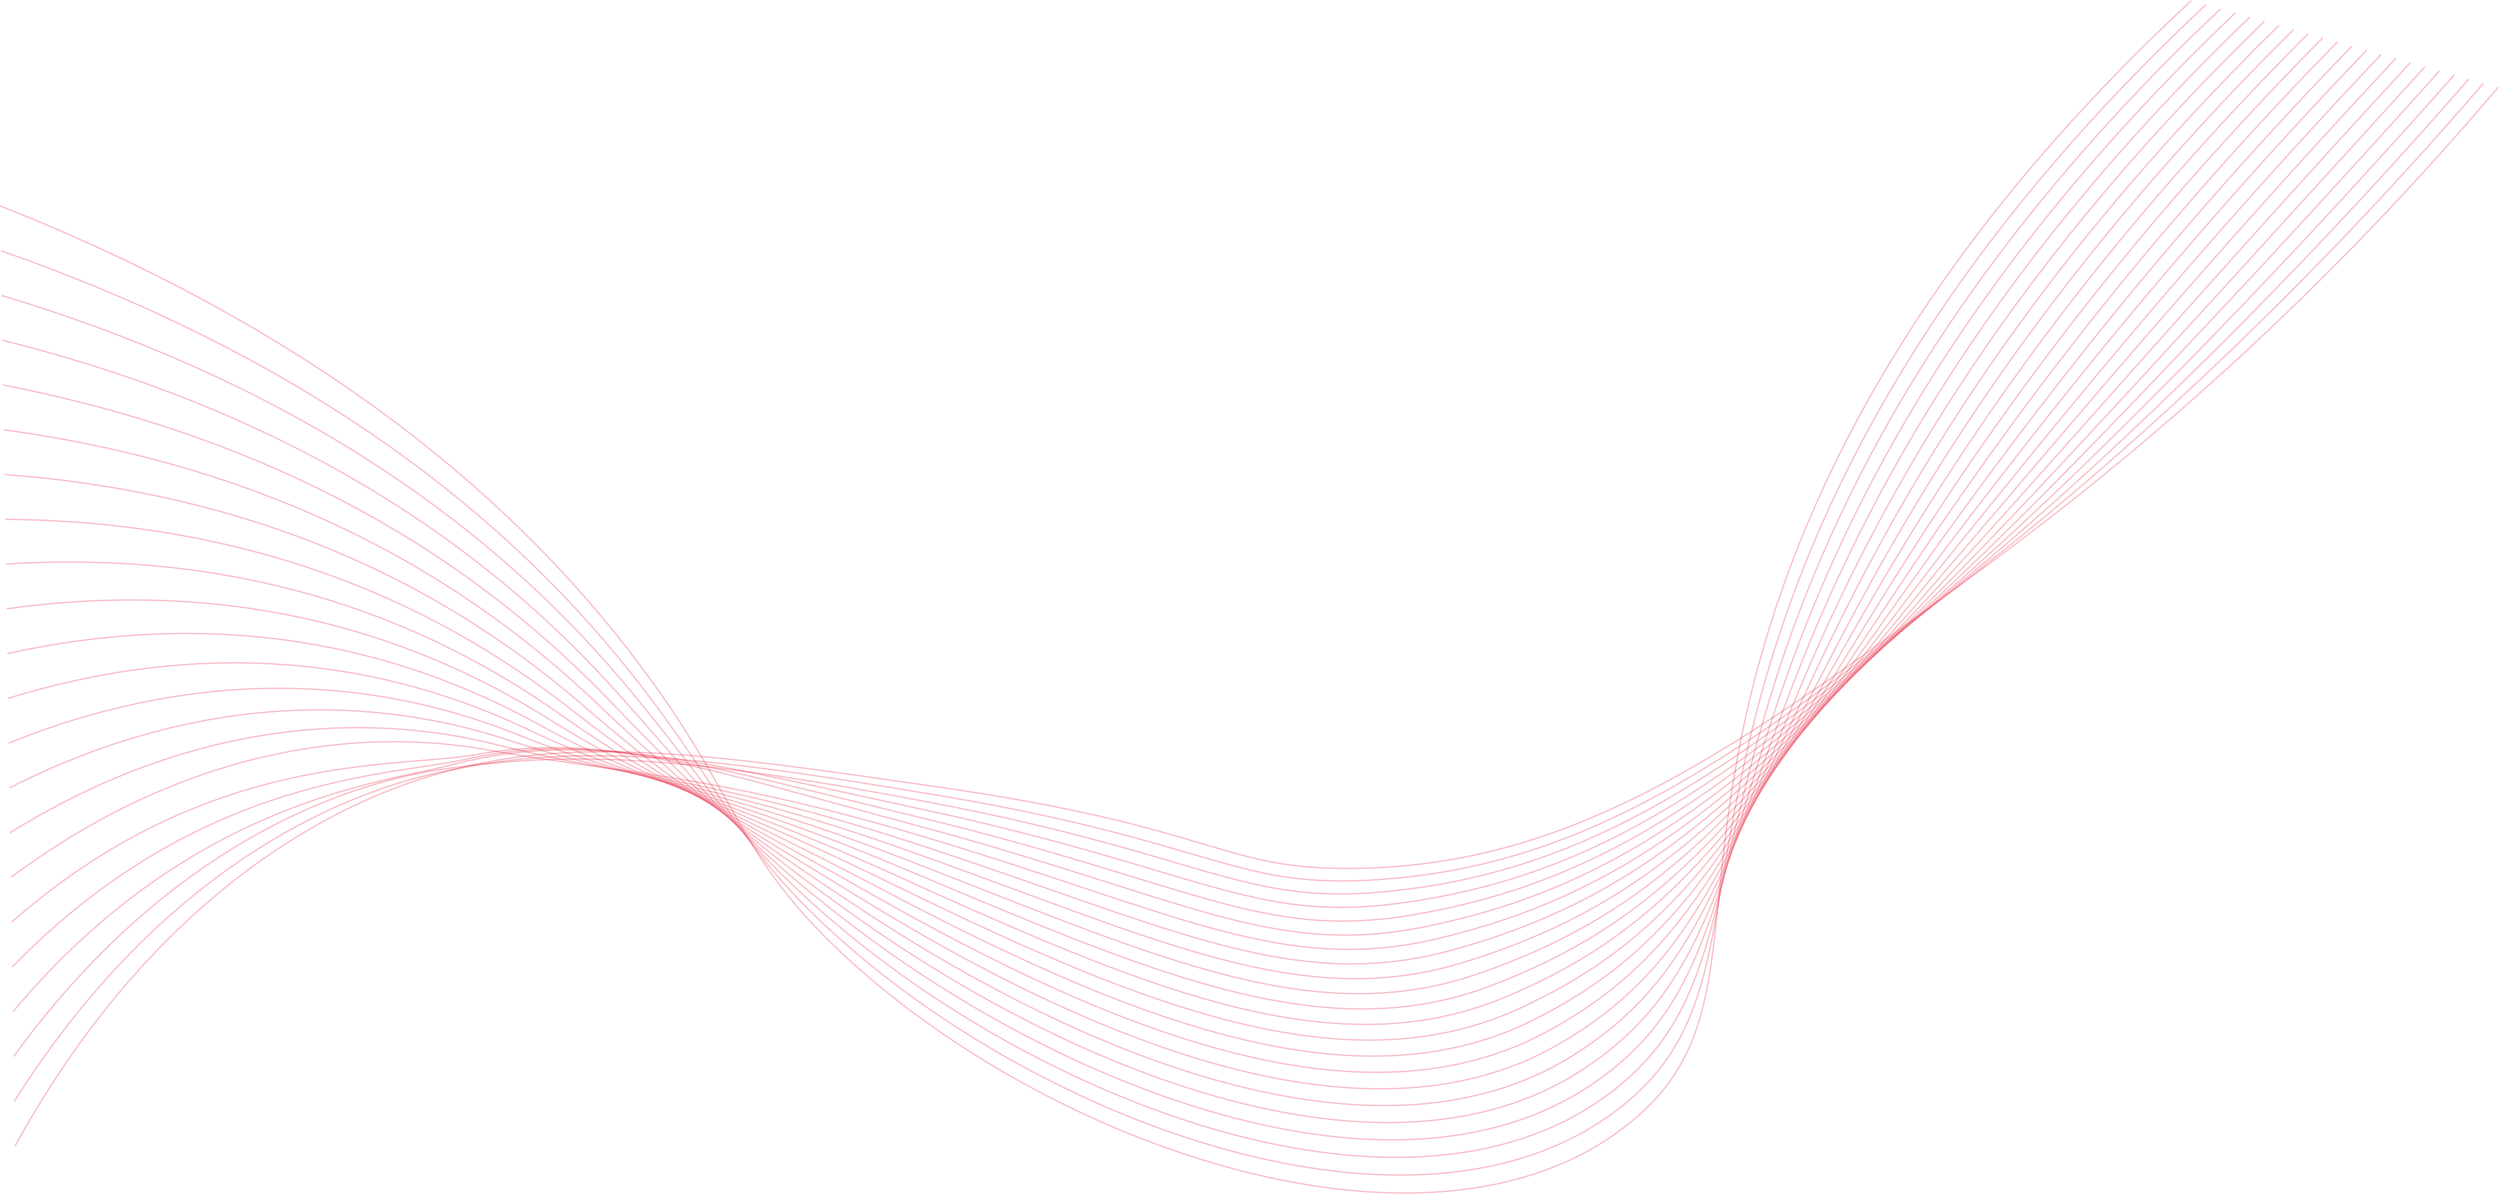
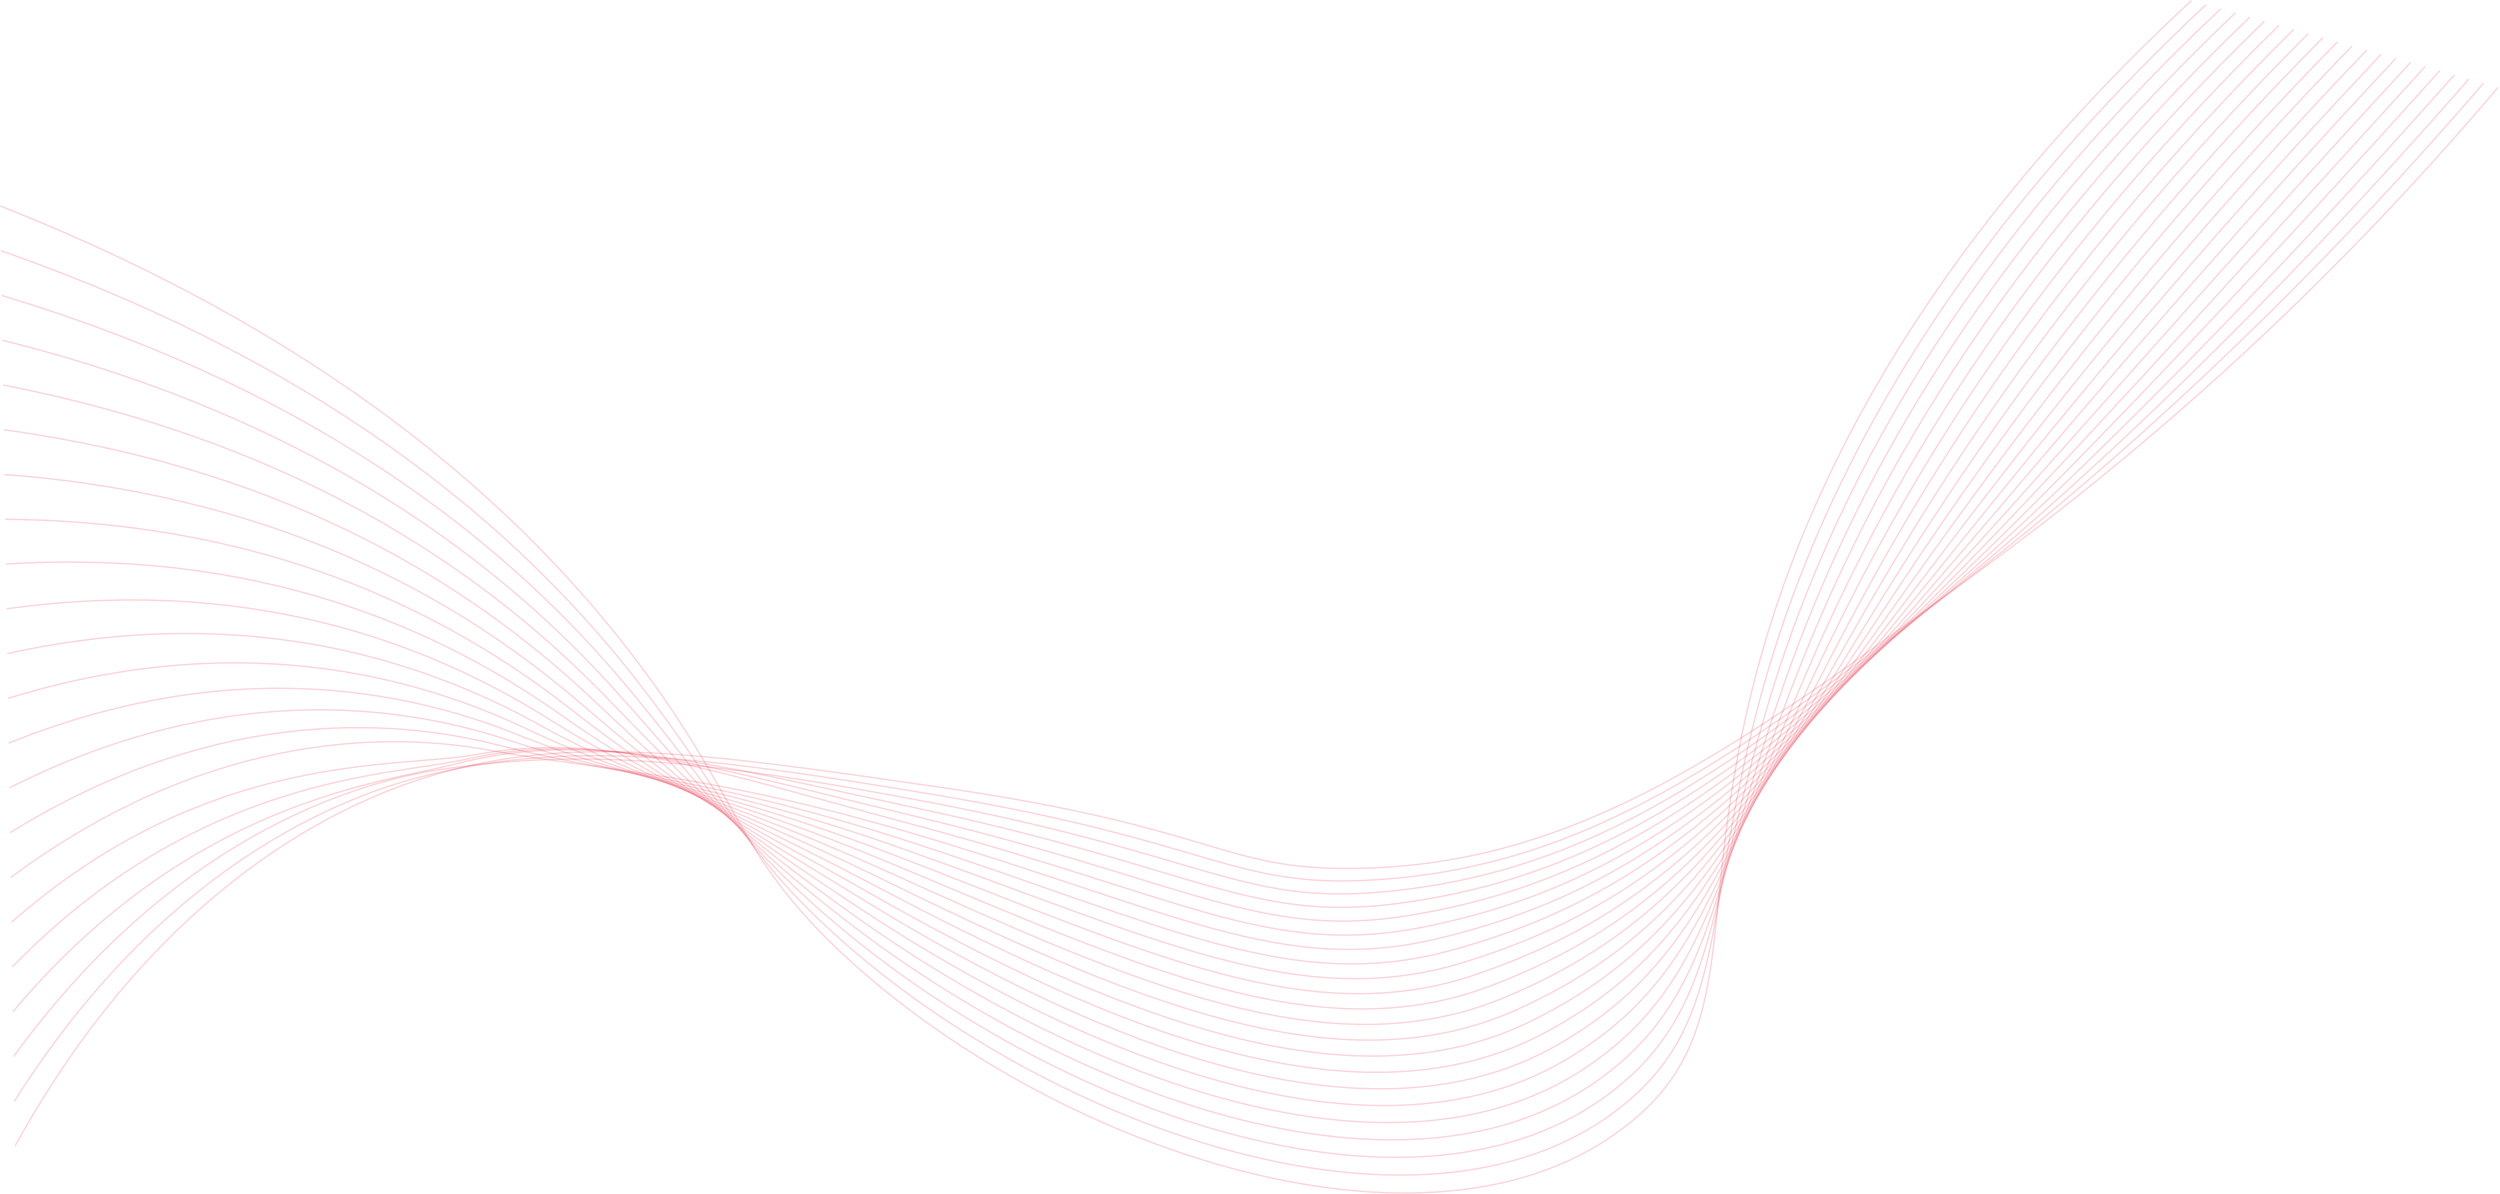
<svg xmlns="http://www.w3.org/2000/svg" width="1759" height="840" viewBox="0 0 1759 840" fill="none">
-   <path d="M0.184 144.881C246.953 242.525 379.97 371.306 456.686 476.657C520.636 564.489 519.502 600.418 587.407 665.948C734.769 808.145 1017.06 906.203 1153.87 784.005C1221.26 723.809 1196.33 647.525 1228.57 503.115C1257.57 373.208 1332.55 194.541 1541.89 0.367" stroke="#e60f2f44" stroke-miterlimit="10" />
-   <path d="M0.677 176.385C240.701 260.302 372.388 381.453 449.064 480.048C513.579 563.032 518.825 596.215 590.953 660.619C742.261 795.723 1007.37 889.784 1144.37 775.764C1214.94 717.039 1198.89 642.06 1236.66 498.074C1269.91 371.31 1346.42 195.698 1552.15 3.265" stroke="#e60f2f44" stroke-miterlimit="10" />
-   <path d="M1.171 207.884C234.445 278.079 364.904 391.631 441.455 483.44C506.669 561.652 518.033 592.017 594.512 655.289C749.434 783.459 998.098 873.583 1134.89 767.528C1208.79 710.23 1201.34 636.67 1244.76 493.037C1282.14 369.446 1360.31 196.867 1562.45 6.185" stroke="#e60f2f44" stroke-miterlimit="10" />
-   <path d="M1.665 239.387C228.19 295.86 357.55 401.84 433.847 486.857C499.844 560.356 517.112 587.848 598.09 649.956C756.317 771.369 989.231 857.626 1125.42 759.288C1202.81 703.422 1203.68 631.341 1252.88 487.996C1294.21 367.609 1374.22 198.037 1572.73 9.091" stroke="#e60f2f44" stroke-miterlimit="10" />
-   <path d="M2.16 270.886C221.957 313.628 350.347 412.049 426.24 490.226C493.135 559.13 516.116 583.72 601.623 644.627C762.881 759.458 980.685 841.931 1115.92 751.048C1196.94 696.6 1205.85 626.047 1260.97 482.955C1306.1 365.78 1388.09 199.202 1582.98 12.02" stroke="#e60f2f44" stroke-miterlimit="10" />
-   <path d="M2.654 302.385C215.684 331.405 343.308 422.262 418.631 493.618C486.568 557.977 514.959 579.652 605.183 639.293C769.226 747.744 972.489 826.502 1106.43 742.812C1191.24 689.817 1207.88 620.779 1269.07 477.914C1317.86 363.947 1401.97 200.372 1593.26 14.905" stroke="#e60f2f44" stroke-miterlimit="10" />
-   <path d="M3.147 333.884C209.427 349.16 336.465 432.431 411.022 497.009C480.152 556.886 513.726 575.654 608.737 633.964C775.365 736.221 964.586 811.353 1096.95 734.572C1185.68 683.096 1209.81 615.511 1277.17 472.877C1329.49 362.096 1415.88 201.542 1603.53 17.816" stroke="#e60f2f44" stroke-miterlimit="10" />
-   <path d="M3.658 365.387C203.189 366.954 329.853 442.553 403.431 500.4C473.931 555.83 512.44 571.743 612.31 628.635C781.34 724.895 956.969 796.478 1087.48 726.331C1180.27 676.458 1211.58 610.234 1285.29 467.836C1340.97 360.224 1429.75 202.725 1613.81 20.723" stroke="#e60f2f44" stroke-miterlimit="10" />
-   <path d="M4.135 396.886C196.916 384.731 323.437 452.578 395.805 503.796C467.885 554.791 511.008 567.955 615.852 623.302C787.151 713.761 949.552 781.883 1077.97 718.095C1174.97 669.928 1213.17 604.914 1293.37 462.795C1352.34 358.312 1443.63 203.877 1624.11 23.63" stroke="#e60f2f44" stroke-miterlimit="10" />
-   <path d="M4.628 428.372C190.664 402.495 317.274 462.459 388.196 507.174C462.024 553.718 509.539 564.21 619.406 617.959C792.832 702.798 942.321 767.541 1068.49 709.842C1169.78 663.521 1214.64 599.528 1301.48 457.741C1363.58 356.339 1457.52 205.034 1634.36 26.523" stroke="#e60f2f44" stroke-miterlimit="10" />
-   <path d="M5.124 459.888C184.432 420.285 311.353 472.201 380.594 510.578C456.402 552.6 508.019 560.627 622.967 612.639C798.44 692.039 935.261 753.492 1059 701.619C1164.7 657.306 1215.97 594.094 1309.58 452.713C1374.71 354.341 1471.41 206.216 1644.64 29.452" stroke="#e60f2f44" stroke-miterlimit="10" />
-   <path d="M5.617 491.387C178.154 438.057 305.658 481.72 372.985 513.97C450.991 551.339 506.466 557.152 626.522 607.31C803.979 681.437 928.329 739.678 1049.52 693.379C1159.73 651.274 1217.15 588.56 1317.68 447.676C1385.76 352.267 1485.3 207.382 1654.91 32.354" stroke="#e60f2f44" stroke-miterlimit="10" />
-   <path d="M6.111 522.891C171.897 455.834 300.158 490.995 365.377 517.365C445.785 549.877 504.837 553.796 630.081 601.981C809.474 670.997 921.486 726.109 1040.03 685.139C1154.83 645.465 1218.21 582.925 1325.78 442.635C1396.71 350.129 1499.18 208.551 1665.19 35.261" stroke="#e60f2f44" stroke-miterlimit="10" />
-   <path d="M6.604 554.39C165.645 473.611 294.823 499.999 357.768 520.757C440.761 548.127 503.199 550.567 633.626 596.647C814.928 660.702 914.695 712.745 1030.54 676.903C1150.02 639.913 1219.14 577.168 1333.88 437.594C1407.61 347.916 1513.07 209.708 1675.46 38.181" stroke="#e60f2f44" stroke-miterlimit="10" />
-   <path d="M7.098 585.889C159.39 491.383 289.595 508.71 350.142 524.148C435.854 545.997 501.526 547.459 637.177 591.318C820.379 650.55 907.933 699.638 1021.04 668.663C1145.25 634.65 1219.96 571.285 1341.97 432.54C1418.42 345.616 1526.94 210.873 1685.72 41.062" stroke="#e60f2f44" stroke-miterlimit="10" />
-   <path d="M7.591 617.392C153.156 509.16 284.411 517.125 342.551 527.539C431.048 543.391 499.875 544.478 640.75 585.985C825.842 640.542 901.196 686.714 1011.57 660.427C1140.54 629.705 1220.69 565.279 1350.09 427.517C1429.23 343.263 1540.85 212.056 1696.01 43.986" stroke="#e60f2f44" stroke-miterlimit="10" />
-   <path d="M8.108 648.891C146.9 526.937 279.829 541.034 334.965 530.935C425.149 514.41 498.229 541.623 644.332 580.656C831.337 630.625 894.416 673.983 1002.09 652.186C1135.83 625.126 1221.33 559.095 1358.19 422.476C1439.98 340.832 1554.73 213.226 1706.29 46.91" stroke="#e60f2f44" stroke-miterlimit="10" />
-   <path d="M8.58 680.39C140.628 544.714 275.14 546.141 327.335 534.326C418.818 513.62 496.539 538.887 647.865 575.326C836.851 620.849 887.555 661.439 992.604 643.946C1131.11 620.91 1221.89 552.779 1366.3 417.426C1450.71 338.309 1568.62 214.382 1716.56 49.791" stroke="#e60f2f44" stroke-miterlimit="10" />
-   <path d="M9.074 711.893C134.371 562.486 269.836 550.745 319.726 537.717C412.855 513.402 494.879 536.273 651.424 570.015C842.394 611.155 880.61 649.039 983.118 635.732C1126.36 617.135 1222.39 546.328 1374.4 412.415C1461.42 335.752 1582.51 215.574 1726.84 52.728" stroke="#e60f2f44" stroke-miterlimit="10" />
-   <path d="M9.568 743.392C128.116 580.263 262.312 548.297 312.123 541.108C410.235 526.98 493.246 533.767 654.984 564.677C847.996 601.544 873.544 636.766 973.636 627.483C1121.52 613.752 1222.83 539.668 1382.51 407.352C1472.14 333.068 1596.41 216.731 1737.12 55.613" stroke="#e60f2f44" stroke-miterlimit="10" />
-   <path d="M10.061 774.891C121.86 598.04 256.11 555.708 304.509 544.504C404.019 521.472 491.622 531.375 658.534 559.344C853.633 592.021 866.318 624.628 964.146 619.243C1116.58 610.854 1223.24 532.912 1390.6 402.324C1482.85 330.34 1610.28 217.909 1747.39 58.533" stroke="#e60f2f44" stroke-miterlimit="10" />
-   <path d="M10.555 806.395C115.608 615.817 249.484 563.128 296.901 547.895C397.233 515.65 490.029 529.088 662.093 554.006C859.337 582.567 858.923 612.587 954.664 610.998C1111.5 608.379 1223.62 525.972 1398.71 397.279C1493.58 327.551 1624.17 219.066 1757.67 61.431" stroke="#e60f2f44" stroke-miterlimit="10" />
+   <defs>
+     <linearGradient id="wave-gradient" gradientUnits="userSpaceOnUse" x1="-1759" y1="0" x2="0" y2="0">
+       <stop offset="0%" stop-color="#e60f2f" stop-opacity="0.18" />
+       <stop offset="46%" stop-color="#e60f2f" stop-opacity="0.18" />
+       <stop offset="50%" stop-color="#ff2244" stop-opacity="1" />
+       <stop offset="54%" stop-color="#e60f2f" stop-opacity="0.18" />
+       <stop offset="100%" stop-color="#e60f2f" stop-opacity="0.18" />
+       <animate attributeName="x1" from="-1759" to="1759" dur="4s" repeatCount="indefinite" calcMode="linear" />
+       <animate attributeName="x2" from="0" to="3518" dur="4s" repeatCount="indefinite" calcMode="linear" />
+     </linearGradient>
+   </defs>
+   <path d="M0.184 144.881C246.953 242.525 379.97 371.306 456.686 476.657C520.636 564.489 519.502 600.418 587.407 665.948C734.769 808.145 1017.06 906.203 1153.87 784.005C1221.26 723.809 1196.33 647.525 1228.57 503.115C1257.57 373.208 1332.55 194.541 1541.89 0.367" stroke="url(#wave-gradient)" stroke-miterlimit="10" />
+   <path d="M0.677 176.385C240.701 260.302 372.388 381.453 449.064 480.048C513.579 563.032 518.825 596.215 590.953 660.619C742.261 795.723 1007.37 889.784 1144.37 775.764C1214.94 717.039 1198.89 642.06 1236.66 498.074C1269.91 371.31 1346.42 195.698 1552.15 3.265" stroke="url(#wave-gradient)" stroke-miterlimit="10" />
+   <path d="M1.171 207.884C234.445 278.079 364.904 391.631 441.455 483.44C506.669 561.652 518.033 592.017 594.512 655.289C749.434 783.459 998.098 873.583 1134.89 767.528C1208.79 710.23 1201.34 636.67 1244.76 493.037C1282.14 369.446 1360.31 196.867 1562.45 6.185" stroke="url(#wave-gradient)" stroke-miterlimit="10" />
+   <path d="M1.665 239.387C228.19 295.86 357.55 401.84 433.847 486.857C499.844 560.356 517.112 587.848 598.09 649.956C756.317 771.369 989.231 857.626 1125.42 759.288C1202.81 703.422 1203.68 631.341 1252.88 487.996C1294.21 367.609 1374.22 198.037 1572.73 9.091" stroke="url(#wave-gradient)" stroke-miterlimit="10" />
+   <path d="M2.16 270.886C221.957 313.628 350.347 412.049 426.24 490.226C493.135 559.13 516.116 583.72 601.623 644.627C762.881 759.458 980.685 841.931 1115.92 751.048C1196.94 696.6 1205.85 626.047 1260.97 482.955C1306.1 365.78 1388.09 199.202 1582.98 12.02" stroke="url(#wave-gradient)" stroke-miterlimit="10" />
+   <path d="M2.654 302.385C215.684 331.405 343.308 422.262 418.631 493.618C486.568 557.977 514.959 579.652 605.183 639.293C769.226 747.744 972.489 826.502 1106.43 742.812C1191.24 689.817 1207.88 620.779 1269.07 477.914C1317.86 363.947 1401.97 200.372 1593.26 14.905" stroke="url(#wave-gradient)" stroke-miterlimit="10" />
+   <path d="M3.147 333.884C209.427 349.16 336.465 432.431 411.022 497.009C480.152 556.886 513.726 575.654 608.737 633.964C775.365 736.221 964.586 811.353 1096.95 734.572C1185.68 683.096 1209.81 615.511 1277.17 472.877C1329.49 362.096 1415.88 201.542 1603.53 17.816" stroke="url(#wave-gradient)" stroke-miterlimit="10" />
+   <path d="M3.658 365.387C203.189 366.954 329.853 442.553 403.431 500.4C473.931 555.83 512.44 571.743 612.31 628.635C781.34 724.895 956.969 796.478 1087.48 726.331C1180.27 676.458 1211.58 610.234 1285.29 467.836C1340.97 360.224 1429.75 202.725 1613.81 20.723" stroke="url(#wave-gradient)" stroke-miterlimit="10" />
+   <path d="M4.135 396.886C196.916 384.731 323.437 452.578 395.805 503.796C467.885 554.791 511.008 567.955 615.852 623.302C787.151 713.761 949.552 781.883 1077.97 718.095C1174.97 669.928 1213.17 604.914 1293.37 462.795C1352.34 358.312 1443.63 203.877 1624.11 23.63" stroke="url(#wave-gradient)" stroke-miterlimit="10" />
+   <path d="M4.628 428.372C190.664 402.495 317.274 462.459 388.196 507.174C462.024 553.718 509.539 564.21 619.406 617.959C792.832 702.798 942.321 767.541 1068.49 709.842C1169.78 663.521 1214.64 599.528 1301.48 457.741C1363.58 356.339 1457.52 205.034 1634.36 26.523" stroke="url(#wave-gradient)" stroke-miterlimit="10" />
+   <path d="M5.124 459.888C184.432 420.285 311.353 472.201 380.594 510.578C456.402 552.6 508.019 560.627 622.967 612.639C798.44 692.039 935.261 753.492 1059 701.619C1164.7 657.306 1215.97 594.094 1309.58 452.713C1374.71 354.341 1471.41 206.216 1644.64 29.452" stroke="url(#wave-gradient)" stroke-miterlimit="10" />
+   <path d="M5.617 491.387C178.154 438.057 305.658 481.72 372.985 513.97C450.991 551.339 506.466 557.152 626.522 607.31C803.979 681.437 928.329 739.678 1049.52 693.379C1159.73 651.274 1217.15 588.56 1317.68 447.676C1385.76 352.267 1485.3 207.382 1654.91 32.354" stroke="url(#wave-gradient)" stroke-miterlimit="10" />
+   <path d="M6.111 522.891C171.897 455.834 300.158 490.995 365.377 517.365C445.785 549.877 504.837 553.796 630.081 601.981C809.474 670.997 921.486 726.109 1040.03 685.139C1154.83 645.465 1218.21 582.925 1325.78 442.635C1396.71 350.129 1499.18 208.551 1665.19 35.261" stroke="url(#wave-gradient)" stroke-miterlimit="10" />
+   <path d="M6.604 554.39C165.645 473.611 294.823 499.999 357.768 520.757C440.761 548.127 503.199 550.567 633.626 596.647C814.928 660.702 914.695 712.745 1030.54 676.903C1150.02 639.913 1219.14 577.168 1333.88 437.594C1407.61 347.916 1513.07 209.708 1675.46 38.181" stroke="url(#wave-gradient)" stroke-miterlimit="10" />
+   <path d="M7.098 585.889C159.39 491.383 289.595 508.71 350.142 524.148C435.854 545.997 501.526 547.459 637.177 591.318C820.379 650.55 907.933 699.638 1021.04 668.663C1145.25 634.65 1219.96 571.285 1341.97 432.54C1418.42 345.616 1526.94 210.873 1685.72 41.062" stroke="url(#wave-gradient)" stroke-miterlimit="10" />
+   <path d="M7.591 617.392C153.156 509.16 284.411 517.125 342.551 527.539C431.048 543.391 499.875 544.478 640.75 585.985C825.842 640.542 901.196 686.714 1011.57 660.427C1140.54 629.705 1220.69 565.279 1350.09 427.517C1429.23 343.263 1540.85 212.056 1696.01 43.986" stroke="url(#wave-gradient)" stroke-miterlimit="10" />
+   <path d="M8.108 648.891C146.9 526.937 279.829 541.034 334.965 530.935C425.149 514.41 498.229 541.623 644.332 580.656C831.337 630.625 894.416 673.983 1002.09 652.186C1135.83 625.126 1221.33 559.095 1358.19 422.476C1439.98 340.832 1554.73 213.226 1706.29 46.91" stroke="url(#wave-gradient)" stroke-miterlimit="10" />
+   <path d="M8.58 680.39C140.628 544.714 275.14 546.141 327.335 534.326C418.818 513.62 496.539 538.887 647.865 575.326C836.851 620.849 887.555 661.439 992.604 643.946C1131.11 620.91 1221.89 552.779 1366.3 417.426C1450.71 338.309 1568.62 214.382 1716.56 49.791" stroke="url(#wave-gradient)" stroke-miterlimit="10" />
+   <path d="M9.074 711.893C134.371 562.486 269.836 550.745 319.726 537.717C412.855 513.402 494.879 536.273 651.424 570.015C842.394 611.155 880.61 649.039 983.118 635.732C1126.36 617.135 1222.39 546.328 1374.4 412.415C1461.42 335.752 1582.51 215.574 1726.84 52.728" stroke="url(#wave-gradient)" stroke-miterlimit="10" />
+   <path d="M9.568 743.392C128.116 580.263 262.312 548.297 312.123 541.108C410.235 526.98 493.246 533.767 654.984 564.677C847.996 601.544 873.544 636.766 973.636 627.483C1121.52 613.752 1222.83 539.668 1382.51 407.352C1472.14 333.068 1596.41 216.731 1737.12 55.613" stroke="url(#wave-gradient)" stroke-miterlimit="10" />
+   <path d="M10.061 774.891C121.86 598.04 256.11 555.708 304.509 544.504C404.019 521.472 491.622 531.375 658.534 559.344C853.633 592.021 866.318 624.628 964.146 619.243C1116.58 610.854 1223.24 532.912 1390.6 402.324C1482.85 330.34 1610.28 217.909 1747.39 58.533" stroke="url(#wave-gradient)" stroke-miterlimit="10" />
+   <path d="M10.555 806.395C115.608 615.817 249.484 563.128 296.901 547.895C397.233 515.65 490.029 529.088 662.093 554.006C859.337 582.567 858.923 612.587 954.664 610.998C1111.5 608.379 1223.62 525.972 1398.71 397.279C1493.58 327.551 1624.17 219.066 1757.67 61.431" stroke="url(#wave-gradient)" stroke-miterlimit="10" />
</svg>
